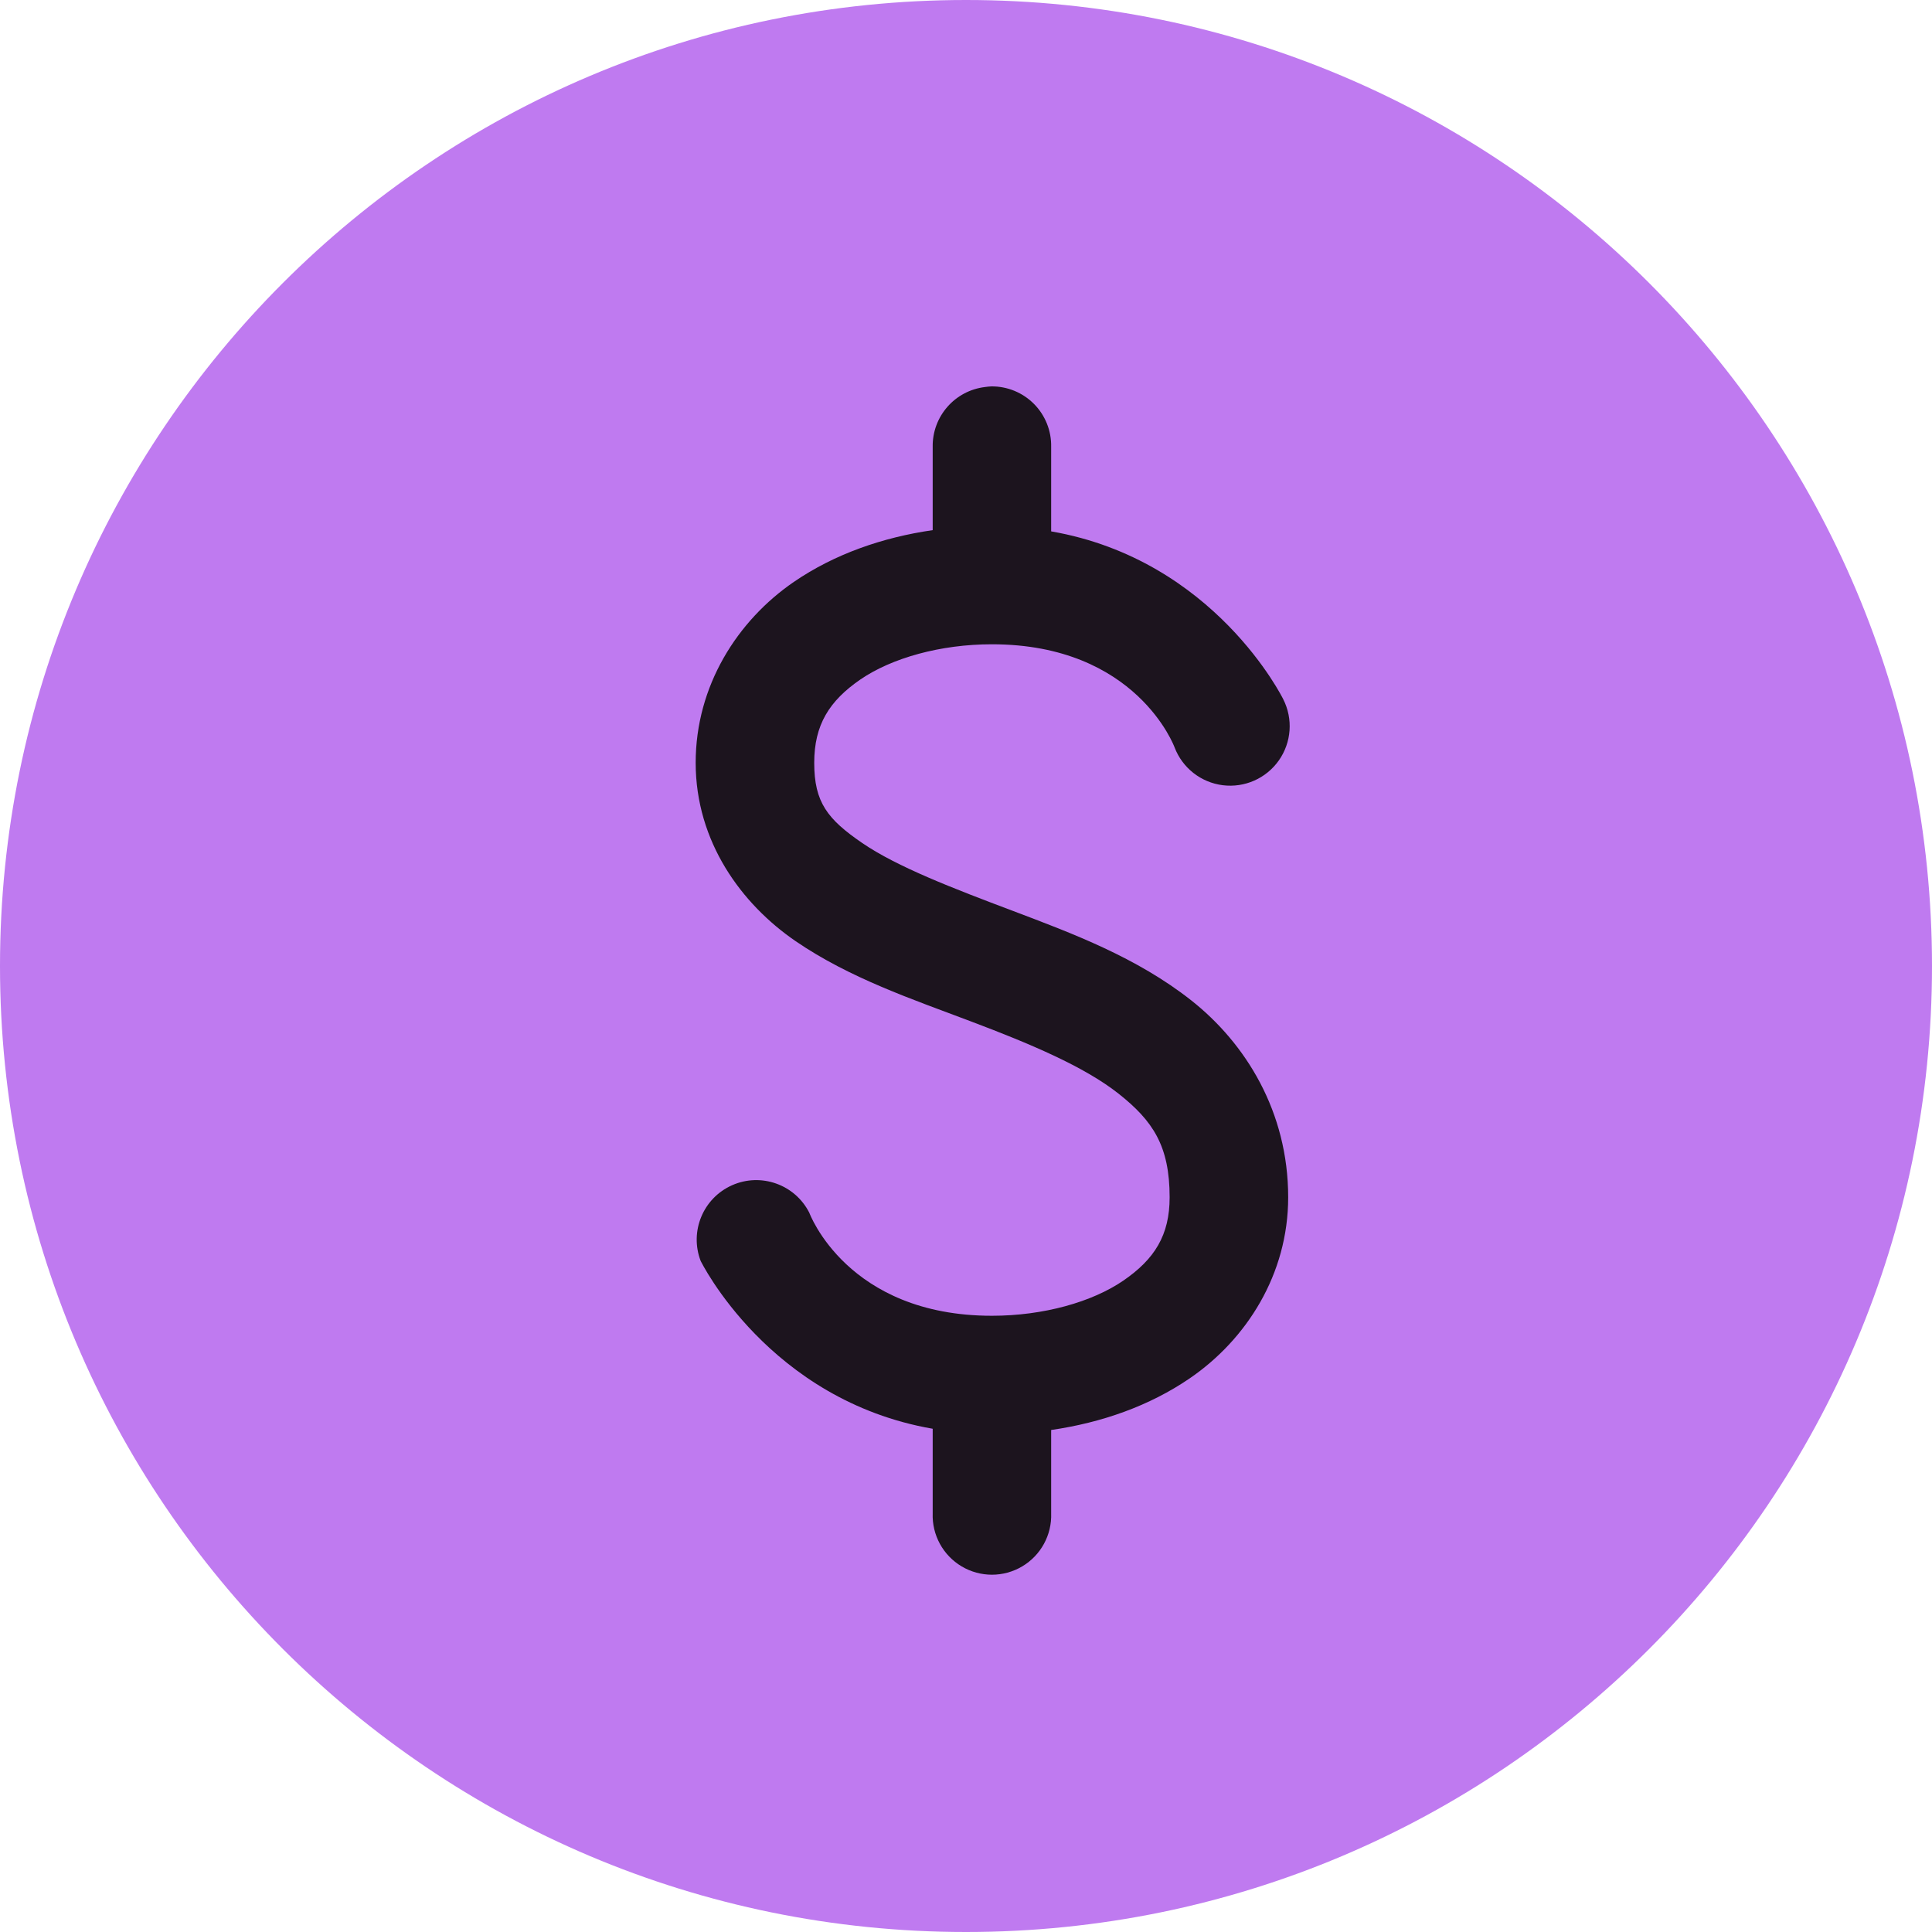
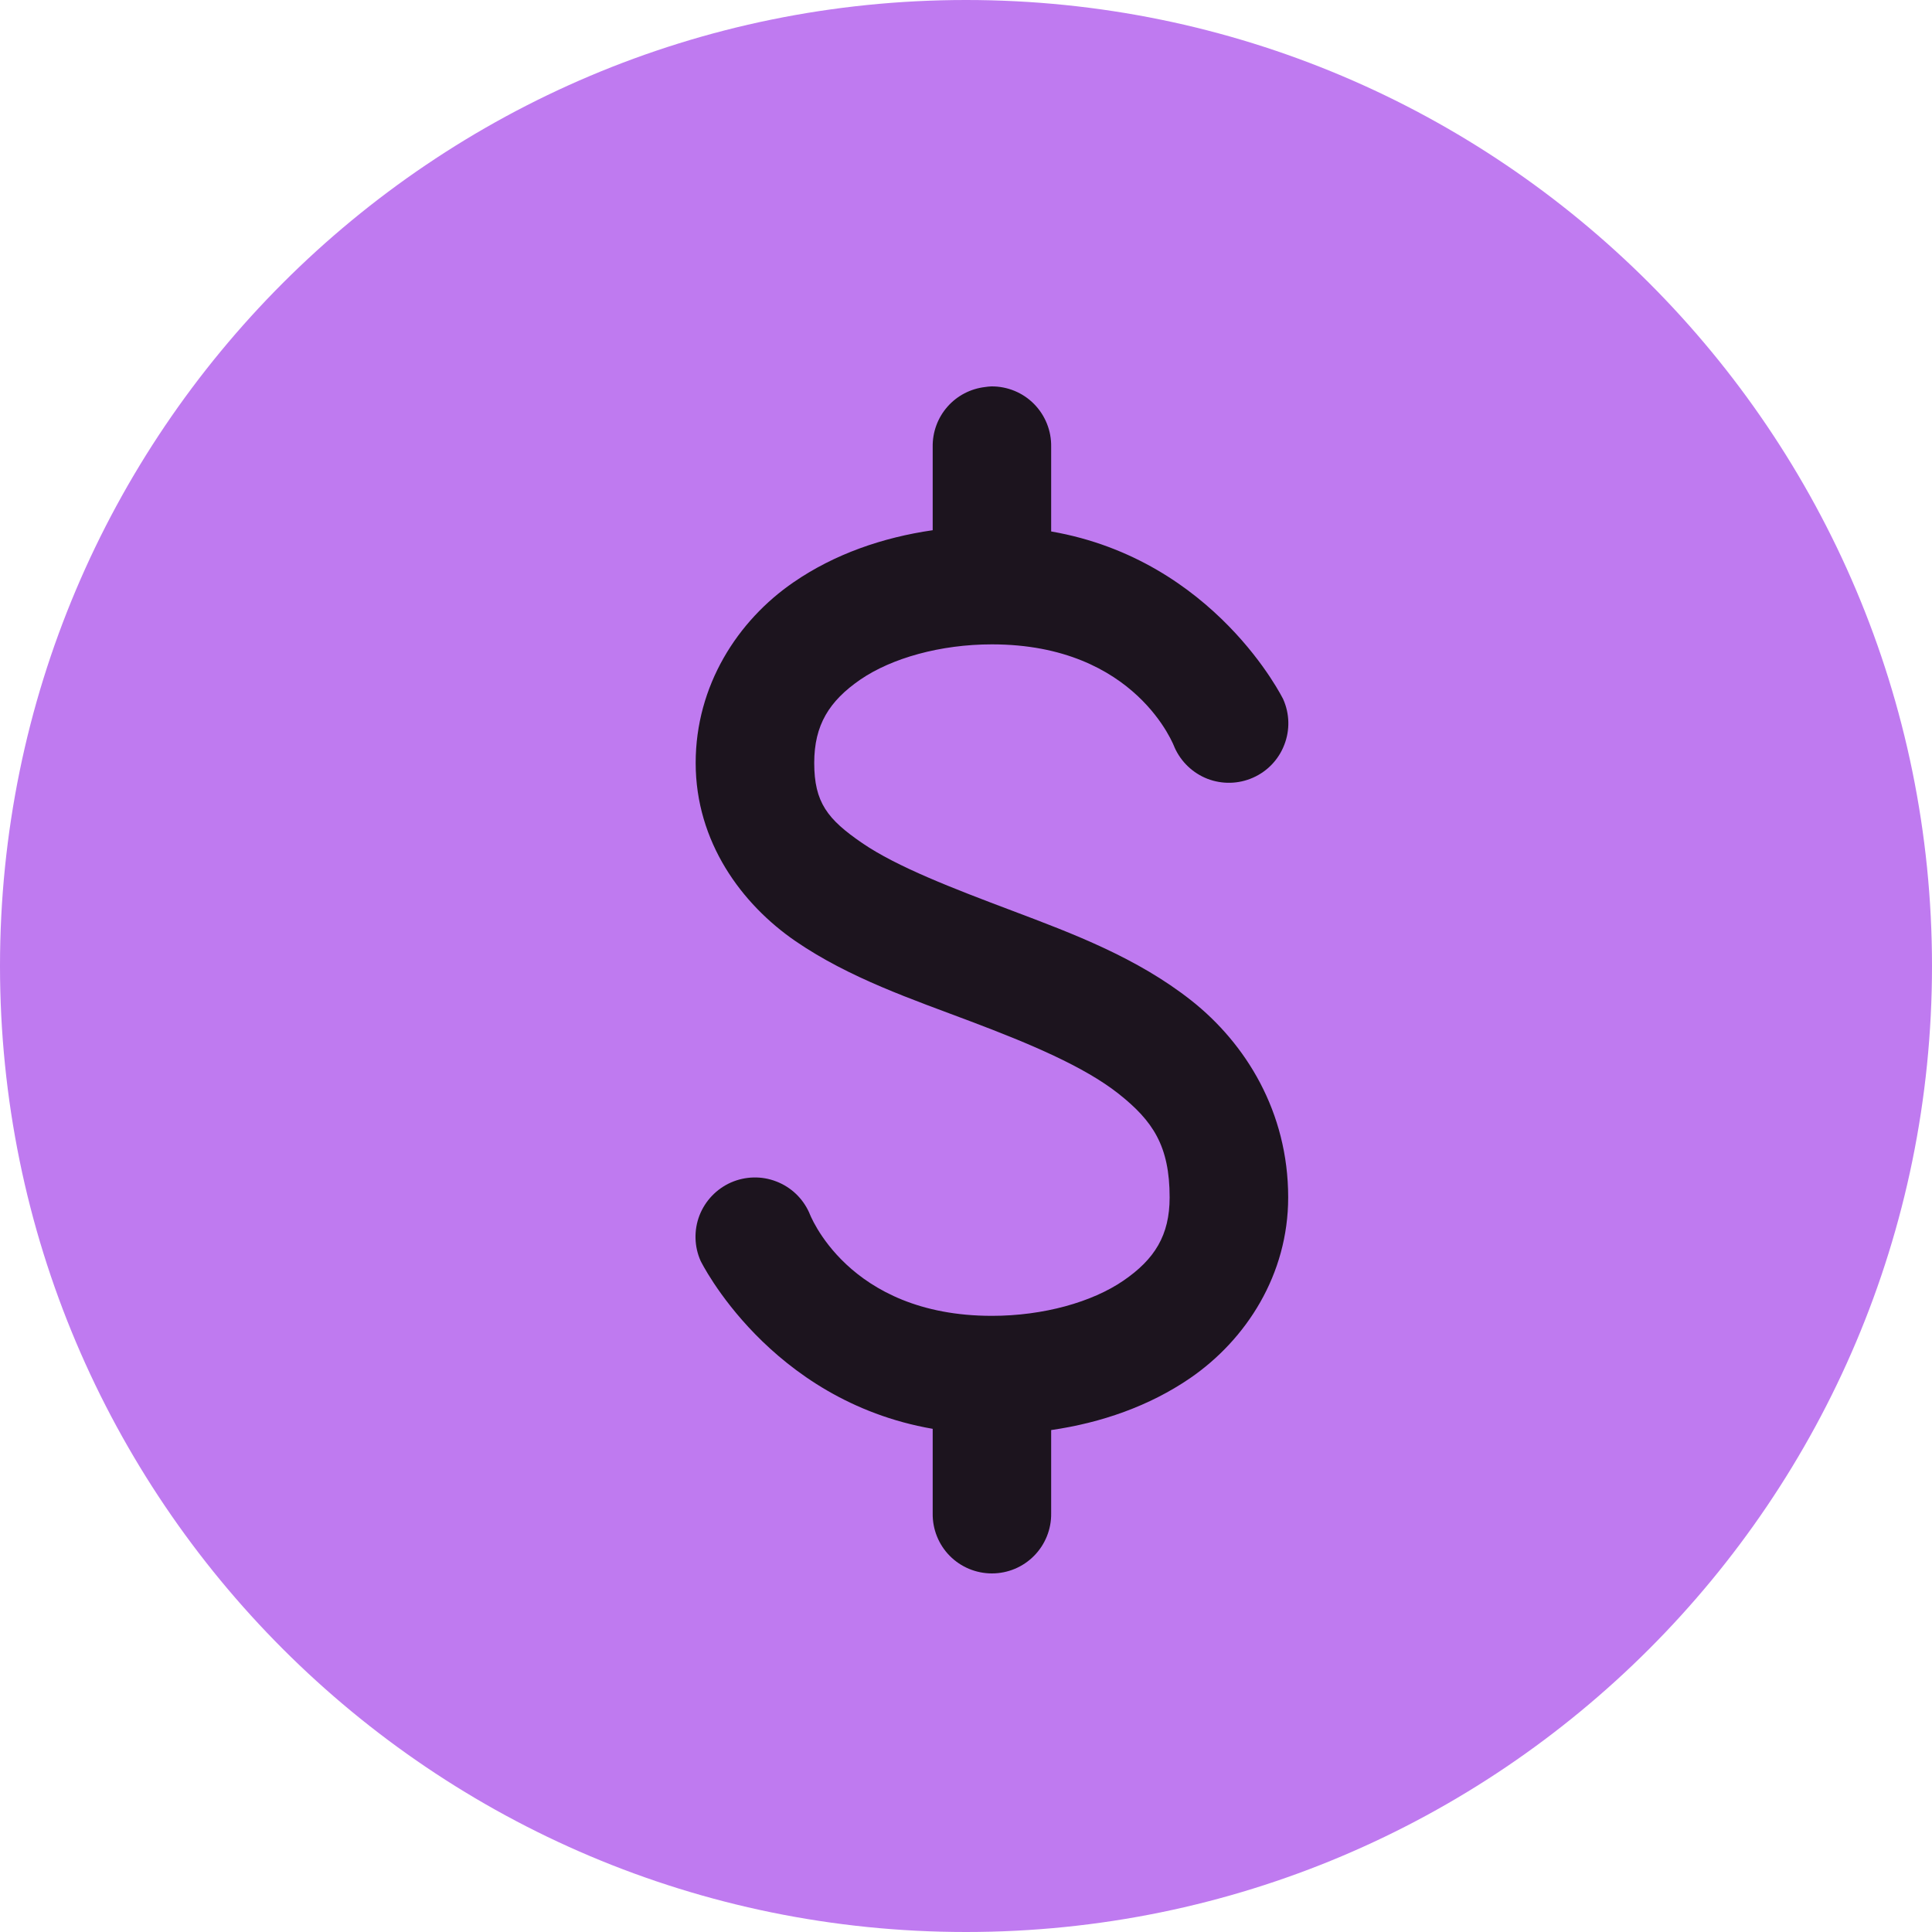
- <svg xmlns="http://www.w3.org/2000/svg" width="25" height="25" fill="none">
+ <svg xmlns="http://www.w3.org/2000/svg" width="25" height="25" viewBox="0 0 25 25" fill="none">
  <circle cx="12.5" cy="12.5" r="12.5" fill="#BF7AF0" />
-   <path d="M12.827 5a.804.804 0 0 0-.08.008.768.768 0 0 0-.678.775V6.86c-.65.094-1.271.31-1.797.67-.73.501-1.27 1.344-1.27 2.34 0 1.023.594 1.83 1.294 2.309.7.479 1.51.751 2.268 1.038.758.286 1.463.582 1.909.934.445.352.662.676.662 1.342 0 .49-.194.8-.599 1.078-.404.277-1.034.455-1.7.455-1.876 0-2.364-1.334-2.364-1.334a.77.77 0 0 0-1.406.623s.882 1.805 3.003 2.173v1.094a.767.767 0 1 0 1.533 0v-1.078c.65-.094 1.271-.31 1.797-.671.73-.501 1.27-1.343 1.27-2.34 0-1.108-.55-1.992-1.254-2.548-.704-.555-1.533-.865-2.308-1.158-.775-.292-1.499-.57-1.949-.878-.45-.308-.622-.527-.622-1.038 0-.491.194-.801.598-1.079.405-.277 1.035-.455 1.701-.455 1.876 0 2.364 1.334 2.364 1.334a.77.77 0 1 0 1.406-.623s-.882-1.804-3.003-2.172V5.783A.767.767 0 0 0 12.827 5Z" fill="#1C141E" />
+   <path d="M12.827 5C12.801 5.001 12.774 5.004 12.748 5.008C12.558 5.03 12.384 5.121 12.259 5.264C12.133 5.408 12.066 5.592 12.069 5.783V6.861C11.418 6.955 10.798 7.171 10.272 7.532C9.541 8.032 9.002 8.875 9.002 9.872C9.002 10.894 9.596 11.7 10.296 12.18C10.996 12.659 11.805 12.931 12.564 13.218C13.322 13.504 14.027 13.8 14.473 14.152C14.918 14.504 15.135 14.828 15.135 15.494C15.135 15.985 14.941 16.295 14.536 16.572C14.132 16.849 13.502 17.027 12.835 17.027C10.96 17.027 10.472 15.694 10.472 15.694C10.389 15.507 10.236 15.361 10.045 15.288C9.855 15.214 9.644 15.22 9.457 15.302C9.271 15.385 9.125 15.538 9.051 15.728C8.978 15.918 8.983 16.13 9.066 16.316C9.066 16.316 9.948 18.121 12.069 18.489V19.583C12.066 19.788 12.145 19.986 12.289 20.132C12.433 20.278 12.63 20.36 12.835 20.36C13.041 20.36 13.237 20.278 13.381 20.132C13.525 19.986 13.605 19.788 13.602 19.583V18.505C14.252 18.411 14.873 18.194 15.399 17.834C16.129 17.333 16.669 16.491 16.669 15.494C16.669 14.386 16.119 13.502 15.415 12.946C14.711 12.391 13.882 12.081 13.107 11.788C12.332 11.496 11.608 11.218 11.158 10.91C10.708 10.602 10.536 10.383 10.536 9.872C10.536 9.381 10.73 9.071 11.134 8.793C11.539 8.516 12.169 8.338 12.835 8.338C14.711 8.338 15.199 9.672 15.199 9.672C15.282 9.858 15.435 10.004 15.625 10.078C15.816 10.151 16.027 10.146 16.214 10.063C16.4 9.981 16.546 9.828 16.619 9.637C16.693 9.447 16.688 9.236 16.605 9.049C16.605 9.049 15.723 7.245 13.602 6.877V5.783C13.606 5.575 13.526 5.375 13.38 5.227C13.235 5.08 13.035 4.998 12.827 5Z" fill="#1C141E" />
</svg>
